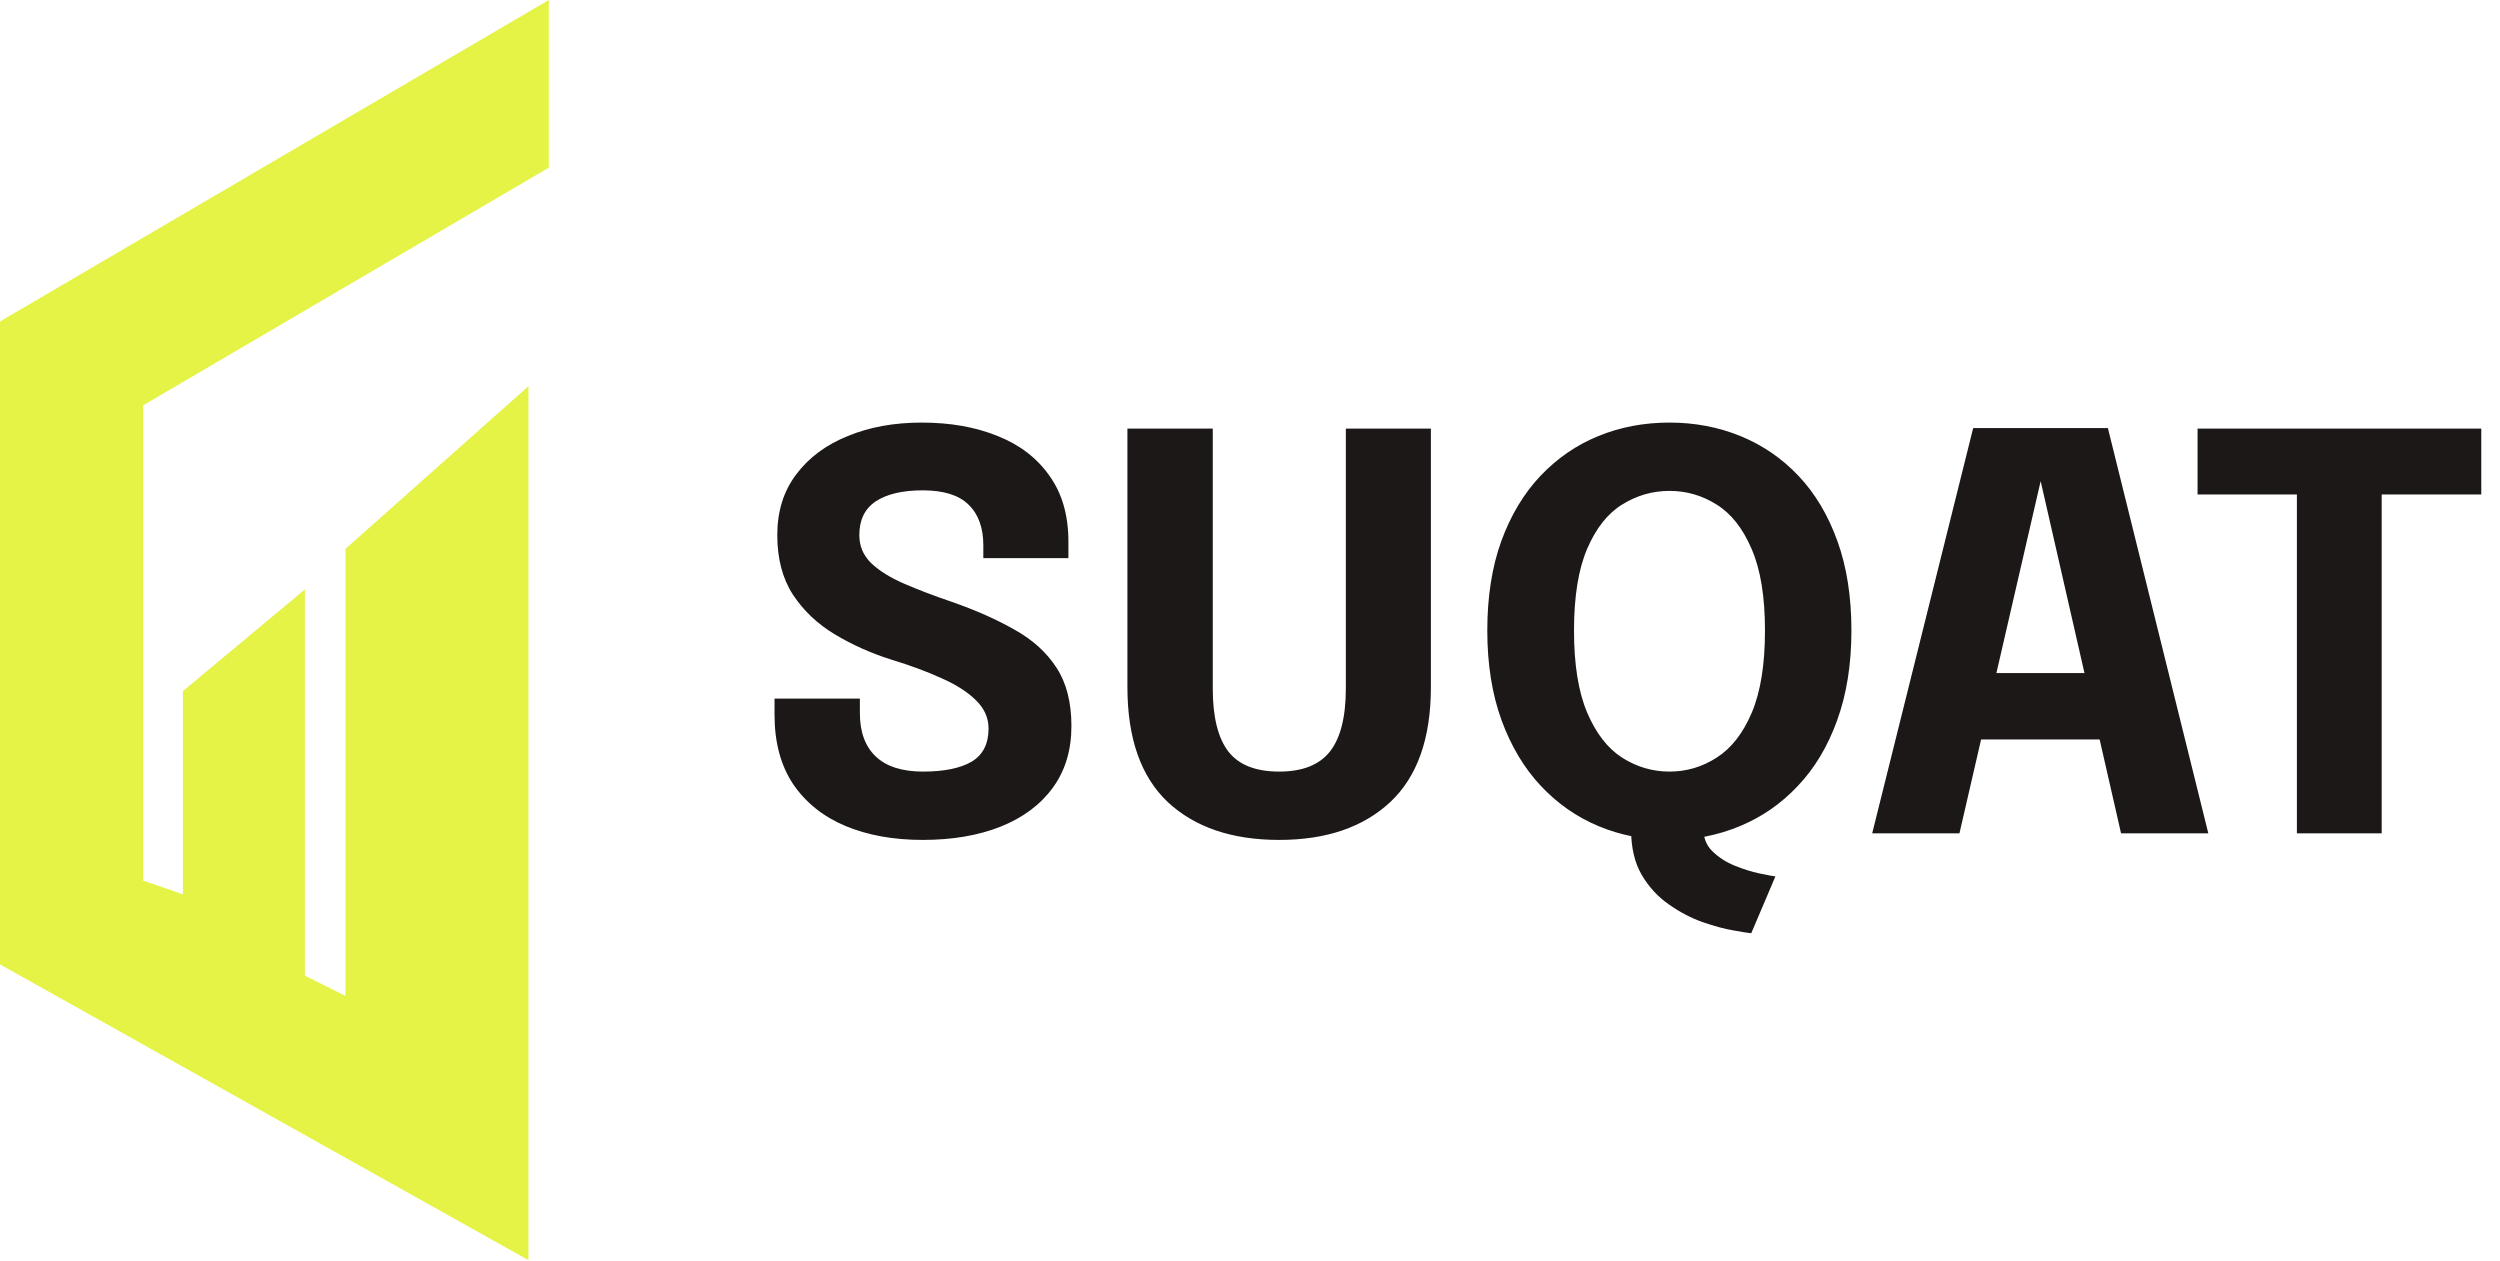
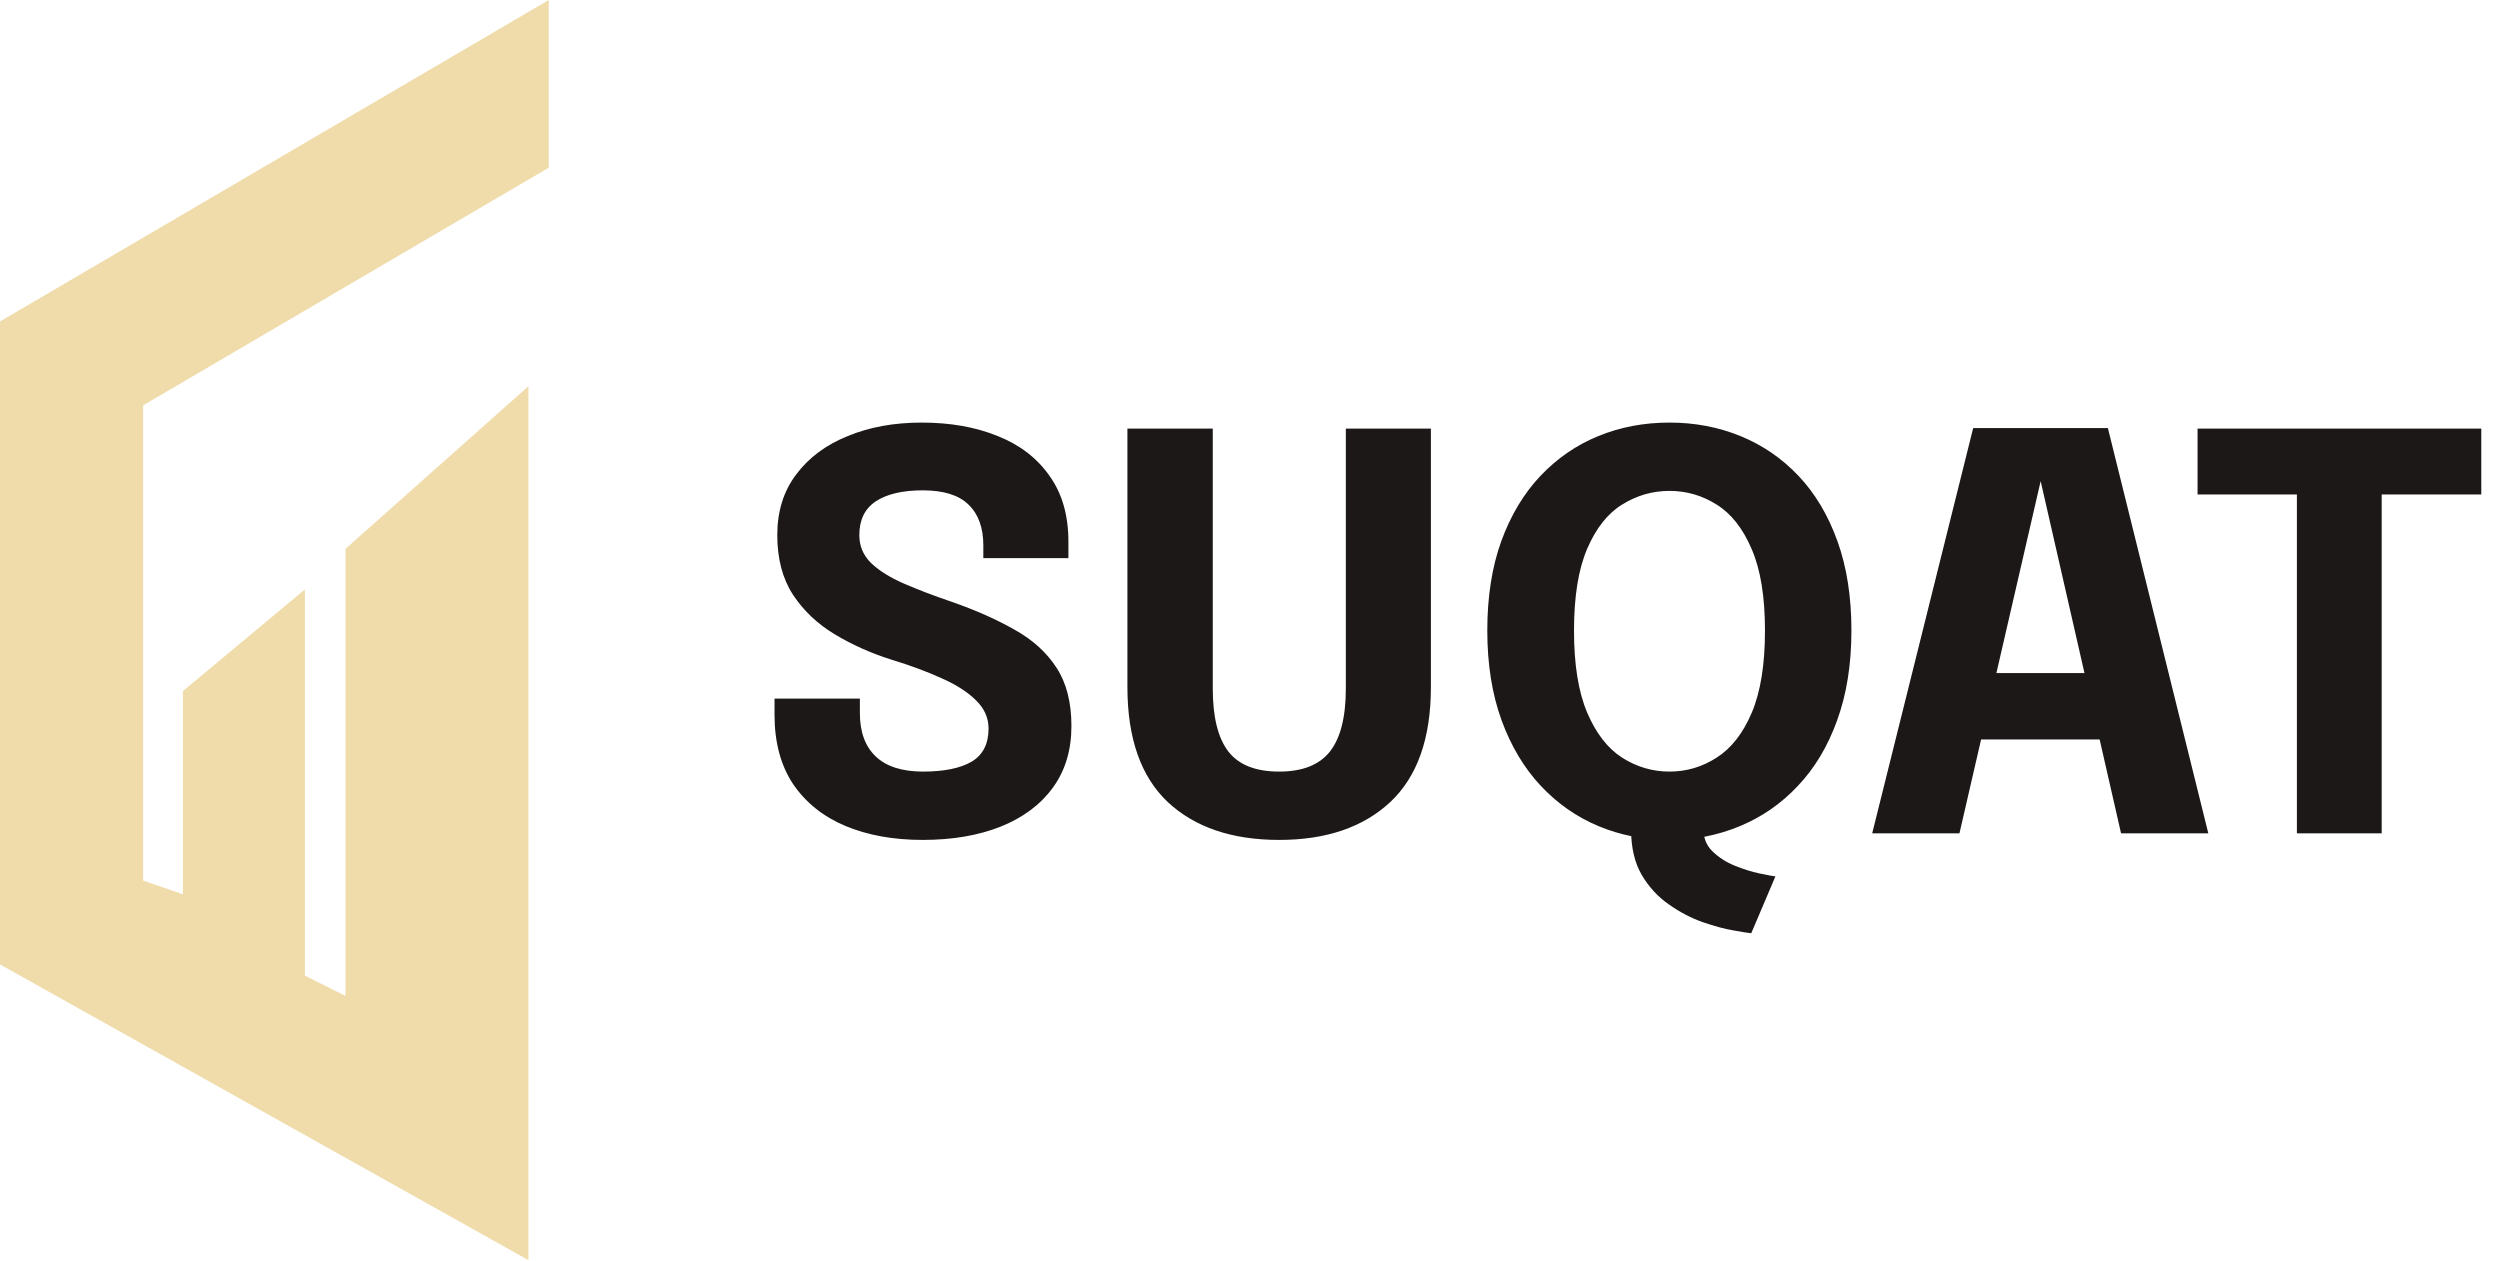
<svg xmlns="http://www.w3.org/2000/svg" width="123" height="62" viewBox="0 0 123 62" fill="none">
  <path d="M45.397 41.324C43.957 41.324 42.688 41.094 41.59 40.636C40.501 40.176 39.646 39.492 39.025 38.584C38.413 37.666 38.107 36.527 38.107 35.168C38.107 35.024 38.107 34.894 38.107 34.776C38.107 34.651 38.107 34.516 38.107 34.371H42.306C42.306 34.507 42.306 34.628 42.306 34.736C42.306 34.835 42.306 34.952 42.306 35.087C42.306 36.014 42.566 36.725 43.089 37.22C43.611 37.715 44.385 37.962 45.41 37.962C46.446 37.962 47.242 37.8 47.8 37.477C48.358 37.144 48.637 36.599 48.637 35.843C48.637 35.312 48.425 34.844 48.002 34.439C47.589 34.034 47.022 33.674 46.301 33.359C45.59 33.035 44.776 32.733 43.858 32.455C42.859 32.139 41.932 31.726 41.077 31.212C40.222 30.7 39.533 30.047 39.011 29.255C38.498 28.463 38.242 27.486 38.242 26.326C38.242 25.155 38.553 24.161 39.173 23.342C39.794 22.514 40.641 21.884 41.712 21.452C42.782 21.011 43.993 20.791 45.343 20.791C46.756 20.791 48.002 21.011 49.083 21.452C50.172 21.884 51.022 22.537 51.634 23.41C52.255 24.273 52.566 25.354 52.566 26.649C52.566 26.794 52.566 26.928 52.566 27.055C52.566 27.172 52.566 27.306 52.566 27.459H48.38C48.38 27.36 48.38 27.257 48.38 27.149C48.38 27.041 48.38 26.938 48.38 26.838C48.38 25.965 48.138 25.295 47.651 24.827C47.175 24.359 46.423 24.125 45.397 24.125C44.407 24.125 43.638 24.305 43.089 24.665C42.548 25.025 42.279 25.578 42.279 26.326C42.279 26.866 42.472 27.325 42.859 27.703C43.255 28.081 43.795 28.418 44.479 28.715C45.163 29.012 45.941 29.309 46.815 29.606C48.002 30.02 49.038 30.479 49.919 30.983C50.81 31.478 51.499 32.103 51.985 32.859C52.471 33.606 52.714 34.56 52.714 35.721C52.714 36.91 52.408 37.922 51.796 38.759C51.184 39.596 50.325 40.235 49.218 40.676C48.12 41.108 46.846 41.324 45.397 41.324ZM70.4 33.804C70.4 36.325 69.734 38.21 68.402 39.461C67.07 40.703 65.248 41.324 62.935 41.324C60.613 41.324 58.786 40.703 57.454 39.461C56.131 38.21 55.469 36.325 55.469 33.804C55.469 33.462 55.469 33.098 55.469 32.711C55.469 32.324 55.469 31.919 55.469 31.496V21.087H59.668V32.09C59.668 32.432 59.668 32.752 59.668 33.048C59.668 33.346 59.668 33.62 59.668 33.872C59.668 35.276 59.924 36.311 60.437 36.977C60.95 37.634 61.783 37.962 62.935 37.962C64.078 37.962 64.91 37.634 65.432 36.977C65.954 36.311 66.215 35.276 66.215 33.872V21.087H70.4V33.804ZM80.249 40.811H83.813C83.813 41.243 83.962 41.603 84.259 41.891C84.565 42.188 84.929 42.422 85.352 42.593C85.775 42.764 86.176 42.89 86.554 42.971C86.941 43.052 87.206 43.102 87.35 43.12L86.162 45.914C86.027 45.905 85.739 45.86 85.298 45.779C84.866 45.707 84.362 45.572 83.786 45.374C83.219 45.176 82.666 44.888 82.126 44.51C81.586 44.141 81.136 43.655 80.776 43.052C80.425 42.449 80.249 41.702 80.249 40.811ZM82.139 41.324C80.897 41.324 79.736 41.099 78.656 40.649C77.576 40.199 76.627 39.538 75.808 38.664C74.989 37.791 74.345 36.716 73.877 35.438C73.409 34.151 73.175 32.679 73.175 31.023C73.175 29.358 73.405 27.892 73.864 26.622C74.332 25.345 74.975 24.273 75.794 23.41C76.613 22.546 77.563 21.893 78.643 21.452C79.723 21.011 80.888 20.791 82.139 20.791C83.381 20.791 84.542 21.011 85.622 21.452C86.711 21.893 87.665 22.546 88.484 23.41C89.303 24.273 89.942 25.345 90.401 26.622C90.86 27.892 91.09 29.358 91.09 31.023C91.09 32.679 90.856 34.151 90.388 35.438C89.929 36.716 89.285 37.791 88.457 38.664C87.638 39.538 86.684 40.199 85.595 40.649C84.515 41.099 83.363 41.324 82.139 41.324ZM82.139 37.962C82.976 37.962 83.75 37.733 84.461 37.274C85.181 36.815 85.757 36.077 86.189 35.06C86.621 34.034 86.837 32.688 86.837 31.023C86.837 29.349 86.617 28.009 86.176 27C85.744 25.992 85.172 25.268 84.461 24.827C83.75 24.377 82.976 24.152 82.139 24.152C81.302 24.152 80.524 24.377 79.804 24.827C79.093 25.268 78.521 25.992 78.089 27C77.657 28.009 77.441 29.349 77.441 31.023C77.441 32.697 77.657 34.043 78.089 35.06C78.521 36.077 79.093 36.815 79.804 37.274C80.524 37.733 81.302 37.962 82.139 37.962ZM92.112 41L97.08 21.061H103.708L108.649 41H104.356L100.387 23.612H100.414L96.405 41H92.112ZM95.676 36.383V33.116H105.126V36.383H95.676ZM122.079 24.328H115.505L117.179 22.329V41H113.007V22.329L114.735 24.328H108.12V21.087H122.079V24.328Z" fill="#1C1817" />
-   <path d="M0 15.816V47.449L26 62V19L17 27V49L15 48V29L9 34V44L7.042 43.324V19.943L27 8.25V0L0 15.816Z" fill="#E5F346" />
+   <path d="M0 15.816V47.449L26 62V19L17 27V49L15 48V29L9 34V44L7.042 43.324V19.943L27 8.25V0L0 15.816Z" fill="#efdcaa" />
</svg>
